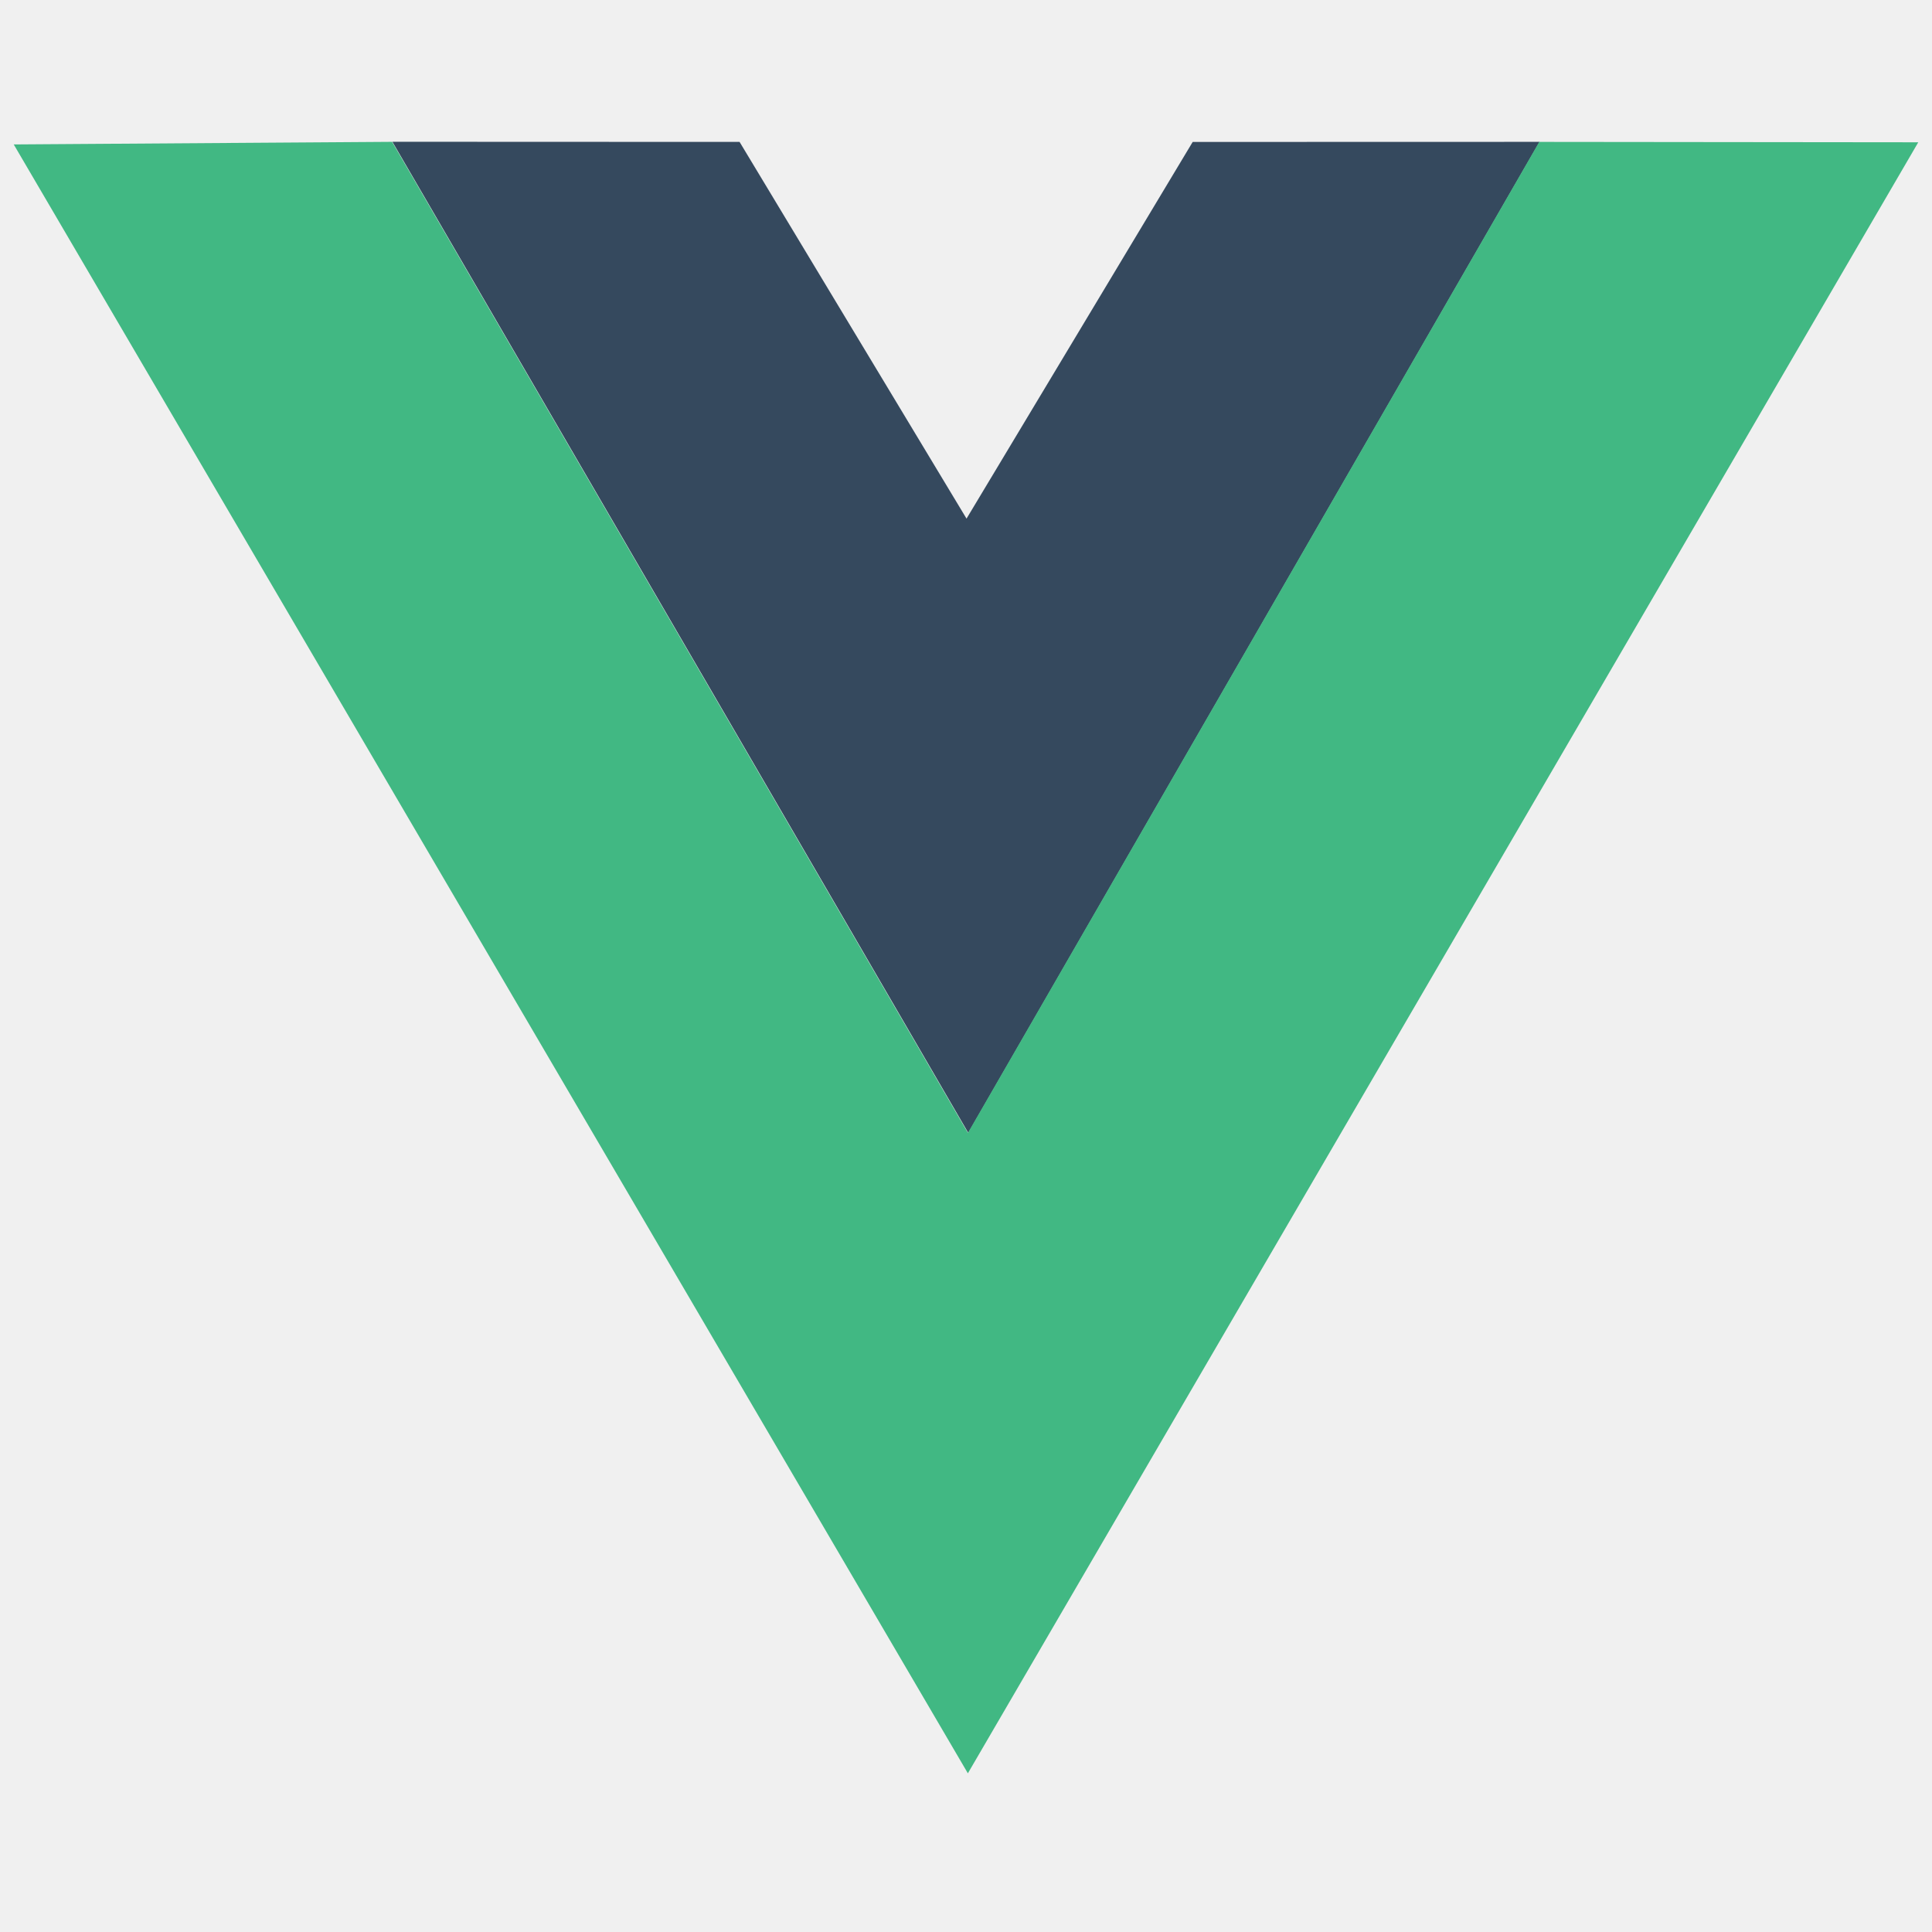
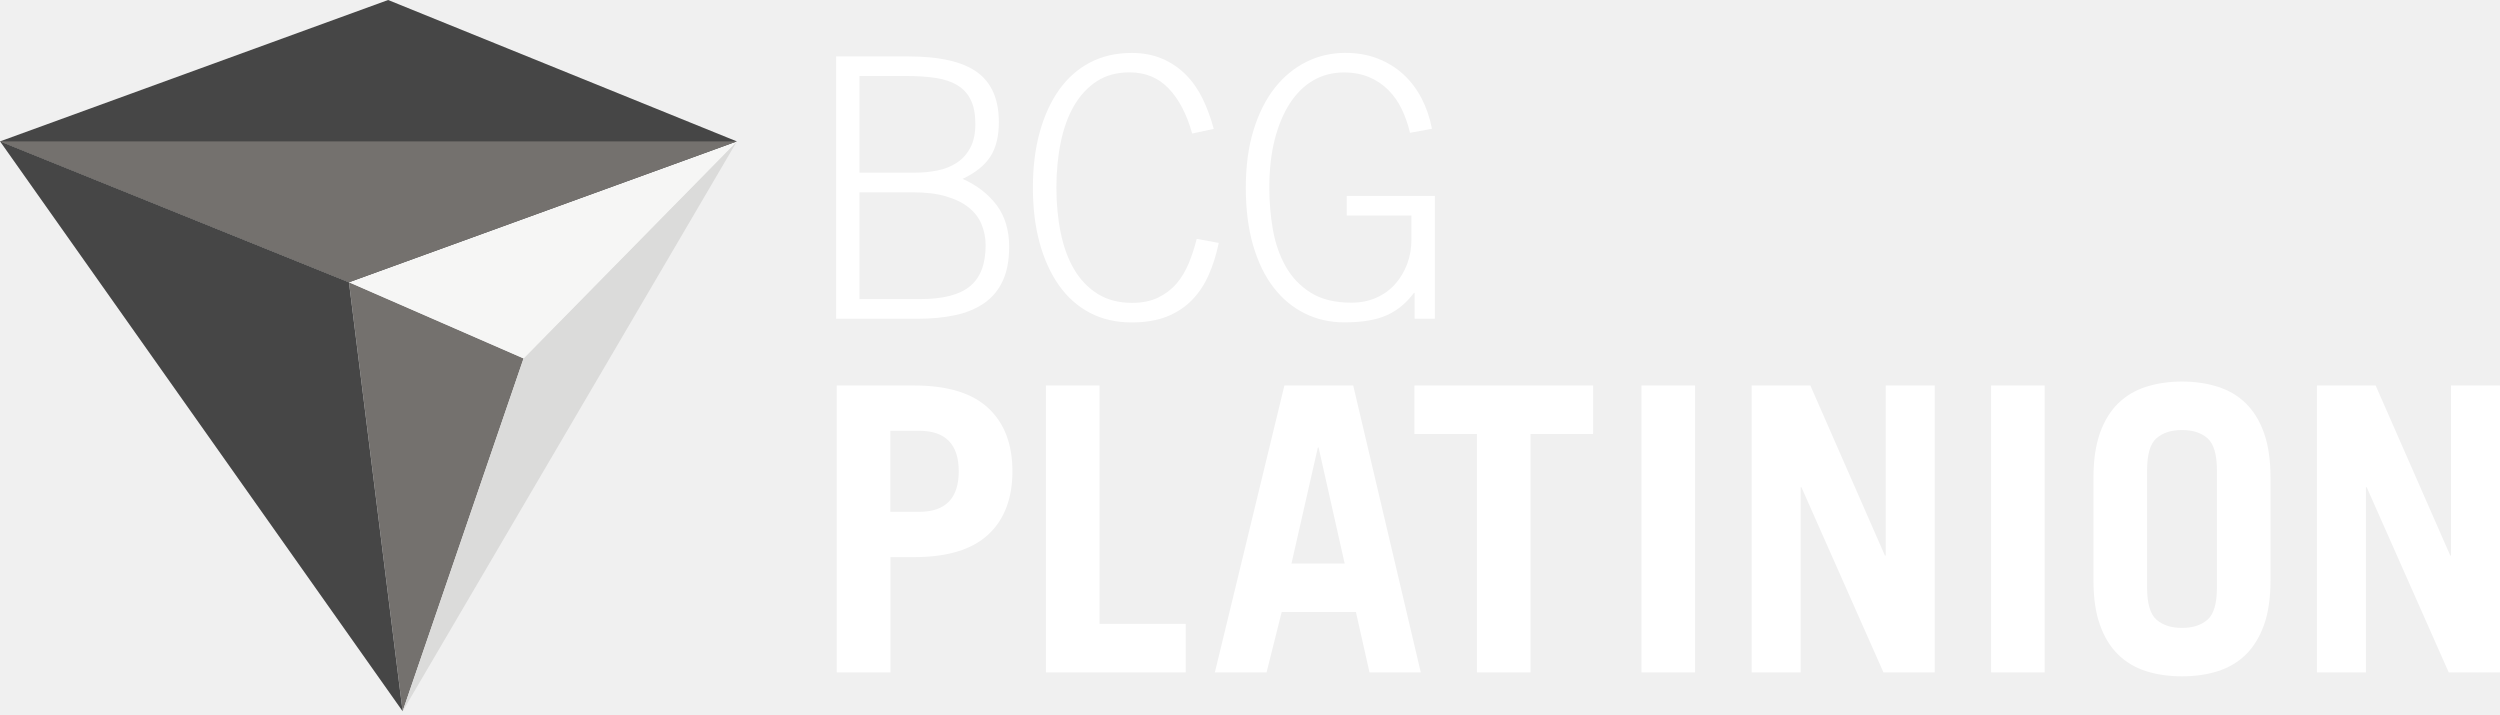
- <svg xmlns="http://www.w3.org/2000/svg" viewBox="0 0 128 128" width="1em" height="1em">
-   <path fill="none" d="m0 8.934l49.854.158l14.167 24.47l14.432-24.47L128 8.935l-63.834 110.14zm126.98.637l-24.36.02l-38.476 66.053L25.691 9.592L.942 9.572l63.211 107.89zm-25.149-.008l-22.745.168l-15.053 24.647L49.216 9.73l-22.794-.168l37.731 64.476zm-75.834-.17l23.002.009m-23.002-.01l23.002.01" />
-   <path fill="#35495e" d="m25.997 9.393l23.002.009L64.035 34.36L79.018 9.404L102 9.398L64.15 75.053z" />
-   <path fill="#41b883" d="m.91 9.569l25.067-.172l38.15 65.659L101.98 9.401l25.11.026l-62.966 108.06z" />
+ <svg xmlns="http://www.w3.org/2000/svg" width="112" height="32" viewBox="0 0 112 32" fill="none">
+   <g clip-path="url(#clip0_1660_12223)">
+     <path d="M37.458 2.527H40.673C42.094 2.527 43.129 2.764 43.777 3.235C44.425 3.706 44.749 4.455 44.749 5.472C44.749 6.112 44.62 6.628 44.366 7.019C44.112 7.411 43.696 7.742 43.125 8.014C43.762 8.296 44.267 8.688 44.646 9.185C45.022 9.686 45.21 10.307 45.21 11.056C45.21 11.662 45.114 12.175 44.922 12.585C44.731 12.999 44.455 13.327 44.094 13.579C43.733 13.828 43.302 14.009 42.798 14.118C42.293 14.227 41.733 14.28 41.118 14.28H37.458V2.531V2.527ZM38.508 7.735H41.008C41.347 7.735 41.678 7.701 42.002 7.637C42.326 7.573 42.614 7.456 42.86 7.294C43.111 7.132 43.313 6.91 43.464 6.628C43.619 6.345 43.696 5.988 43.696 5.555C43.696 5.121 43.63 4.764 43.497 4.489C43.365 4.21 43.169 3.992 42.908 3.83C42.647 3.668 42.323 3.555 41.936 3.495C41.549 3.434 41.096 3.404 40.573 3.404H38.504V7.735H38.508ZM38.508 13.399H41.229C42.249 13.399 42.989 13.207 43.457 12.822C43.924 12.438 44.156 11.828 44.156 10.992C44.156 10.657 44.094 10.341 43.972 10.047C43.851 9.753 43.656 9.501 43.391 9.29C43.125 9.079 42.787 8.914 42.37 8.793C41.958 8.673 41.465 8.616 40.89 8.616H38.504V13.402L38.508 13.399Z" fill="white" />
+     <path d="M53.407 5.976C53.164 5.106 52.81 4.436 52.35 3.958C51.89 3.479 51.308 3.242 50.608 3.242C50.034 3.242 49.544 3.374 49.135 3.641C48.727 3.909 48.388 4.274 48.115 4.741C47.843 5.208 47.648 5.758 47.519 6.387C47.39 7.015 47.327 7.69 47.327 8.405C47.327 9.12 47.39 9.795 47.519 10.424C47.648 11.052 47.846 11.602 48.123 12.069C48.399 12.536 48.752 12.901 49.179 13.169C49.61 13.436 50.122 13.568 50.715 13.568C51.172 13.568 51.562 13.489 51.886 13.331C52.21 13.172 52.483 12.965 52.707 12.706C52.932 12.446 53.112 12.141 53.256 11.794C53.4 11.448 53.517 11.082 53.613 10.702L54.6 10.883C54.493 11.402 54.342 11.885 54.147 12.321C53.952 12.762 53.698 13.139 53.392 13.451C53.083 13.767 52.711 14.008 52.269 14.185C51.827 14.359 51.304 14.445 50.7 14.445C50.001 14.445 49.378 14.302 48.83 14.016C48.285 13.73 47.821 13.319 47.445 12.788C47.069 12.257 46.779 11.621 46.576 10.883C46.373 10.145 46.274 9.32 46.274 8.409C46.274 7.497 46.373 6.673 46.576 5.935C46.779 5.197 47.066 4.564 47.445 4.029C47.821 3.498 48.285 3.088 48.83 2.802C49.375 2.515 50.001 2.372 50.7 2.372C51.209 2.372 51.665 2.459 52.07 2.632C52.475 2.805 52.825 3.046 53.127 3.348C53.429 3.653 53.679 4.014 53.882 4.428C54.084 4.846 54.246 5.295 54.375 5.773L53.403 5.984L53.407 5.976Z" fill="white" />
+     <path d="M63.166 5.946C63.081 5.577 62.959 5.227 62.801 4.895C62.643 4.564 62.44 4.278 62.197 4.033C61.954 3.788 61.667 3.596 61.339 3.457C61.011 3.318 60.632 3.246 60.209 3.246C59.7 3.246 59.24 3.367 58.831 3.604C58.423 3.841 58.073 4.188 57.782 4.636C57.491 5.088 57.266 5.63 57.104 6.262C56.946 6.899 56.865 7.611 56.865 8.401C56.865 9.03 56.916 9.655 57.023 10.273C57.13 10.89 57.322 11.444 57.598 11.934C57.874 12.423 58.246 12.815 58.721 13.112C59.192 13.41 59.8 13.56 60.544 13.56C60.949 13.56 61.317 13.489 61.648 13.342C61.983 13.195 62.267 12.992 62.499 12.732C62.731 12.472 62.911 12.171 63.04 11.828C63.169 11.486 63.232 11.12 63.232 10.729V9.655H60.334V8.778H64.281V14.28H63.375V13.124H63.342C63.004 13.579 62.595 13.914 62.123 14.125C61.652 14.336 61.019 14.442 60.223 14.442C59.586 14.442 58.997 14.31 58.456 14.042C57.914 13.775 57.447 13.387 57.056 12.879C56.662 12.37 56.357 11.738 56.139 10.992C55.922 10.243 55.812 9.38 55.812 8.405C55.812 7.43 55.93 6.567 56.162 5.818C56.394 5.069 56.714 4.44 57.115 3.931C57.517 3.423 57.992 3.035 58.533 2.768C59.074 2.5 59.653 2.369 60.267 2.369C60.798 2.369 61.28 2.451 61.715 2.621C62.149 2.79 62.532 3.024 62.86 3.321C63.188 3.619 63.46 3.977 63.681 4.395C63.898 4.813 64.057 5.272 64.152 5.769L63.166 5.95V5.946Z" fill="white" />
+     <path d="M37.487 30.122V17.27H40.952C42.437 17.27 43.545 17.605 44.267 18.275C44.992 18.945 45.357 19.895 45.357 21.115C45.357 22.335 44.992 23.284 44.267 23.954C43.541 24.624 42.437 24.959 40.952 24.959H39.892V30.122H37.491H37.487ZM39.888 22.93H41.177C42.359 22.93 42.952 22.323 42.952 21.115C42.952 19.906 42.359 19.299 41.177 19.299H39.888V22.93Z" fill="white" />
+     <path d="M46.857 30.122V17.27H49.258V27.949H53.121V30.122H46.857Z" fill="white" />
+     <path d="M54.426 30.122L57.541 17.27H60.624L63.651 30.122H61.353L60.745 27.418H57.42L56.742 30.122H54.426ZM57.855 25.246H60.241L59.073 20.049H59.04L57.858 25.246H57.855Z" fill="white" />
+     <path d="M71.371 17.27V19.443H68.569V30.122H66.168V19.443H63.366V17.27H71.371Z" fill="white" />
+     <path d="M75.939 17.27H73.538V30.122H75.939V17.27Z" fill="white" />
+     <path d="M78.475 30.122V17.27H81.104L84.444 24.888H84.481V17.27H86.675V30.122H84.378L80.703 21.826H80.669V30.122H78.475Z" fill="white" />
+     <path d="M91.602 17.27H89.201V30.122H91.602V17.27Z" fill="white" />
+     <path d="M93.787 21.401C93.787 20.606 93.887 19.936 94.082 19.39C94.277 18.844 94.553 18.403 94.9 18.064C95.249 17.725 95.666 17.481 96.152 17.326C96.641 17.172 97.172 17.093 97.754 17.093C98.335 17.093 98.869 17.172 99.355 17.326C99.841 17.481 100.261 17.725 100.607 18.064C100.954 18.403 101.23 18.844 101.425 19.39C101.62 19.936 101.719 20.606 101.719 21.401V25.995C101.719 26.79 101.62 27.46 101.425 28.006C101.226 28.552 100.954 28.992 100.607 29.331C100.258 29.67 99.841 29.915 99.355 30.07C98.869 30.224 98.335 30.299 97.754 30.299C97.172 30.299 96.641 30.224 96.152 30.07C95.666 29.915 95.246 29.67 94.9 29.331C94.55 28.992 94.277 28.552 94.082 28.006C93.883 27.46 93.787 26.79 93.787 25.995V21.401ZM96.189 26.315C96.189 27.027 96.328 27.509 96.605 27.757C96.884 28.006 97.267 28.13 97.754 28.13C98.24 28.13 98.623 28.006 98.902 27.757C99.182 27.509 99.319 27.027 99.319 26.315V21.081C99.319 20.369 99.179 19.887 98.902 19.638C98.623 19.39 98.24 19.266 97.754 19.266C97.267 19.266 96.884 19.39 96.605 19.638C96.325 19.887 96.189 20.369 96.189 21.081V26.315Z" fill="white" />
+     <path d="M103.799 30.122V17.27H106.429L109.772 24.888H109.805V17.27H112V30.122H109.702L106.027 21.826H105.994V30.122H103.799Z" fill="white" />
+     <path d="M18.038 31.862L15.634 12.645L23.455 16.057L18.038 31.862Z" fill="#74716E" />
+     <path d="M18.036 31.862L15.632 12.645L0 6.33L18.036 31.862Z" fill="#464646" />
+     <path d="M33.013 6.334L23.457 16.057L18.04 31.862L33.013 6.334Z" fill="#DBDBDA" />
+     <path d="M15.634 12.645L33.011 6.334L23.455 16.057L15.634 12.645Z" fill="#F6F6F5" />
+     <path d="M15.632 12.645L0 6.334L17.388 0L33.009 6.334L15.632 12.645Z" fill="#464646" />
+     <path d="M0 6.334H33.009L15.632 12.645L0 6.334Z" fill="#74716E" />
+   </g>
+   <defs>
+     <clipPath id="clip0_1660_12223">
+       <rect width="112" height="32" fill="white" />
+     </clipPath>
+   </defs>
</svg>
